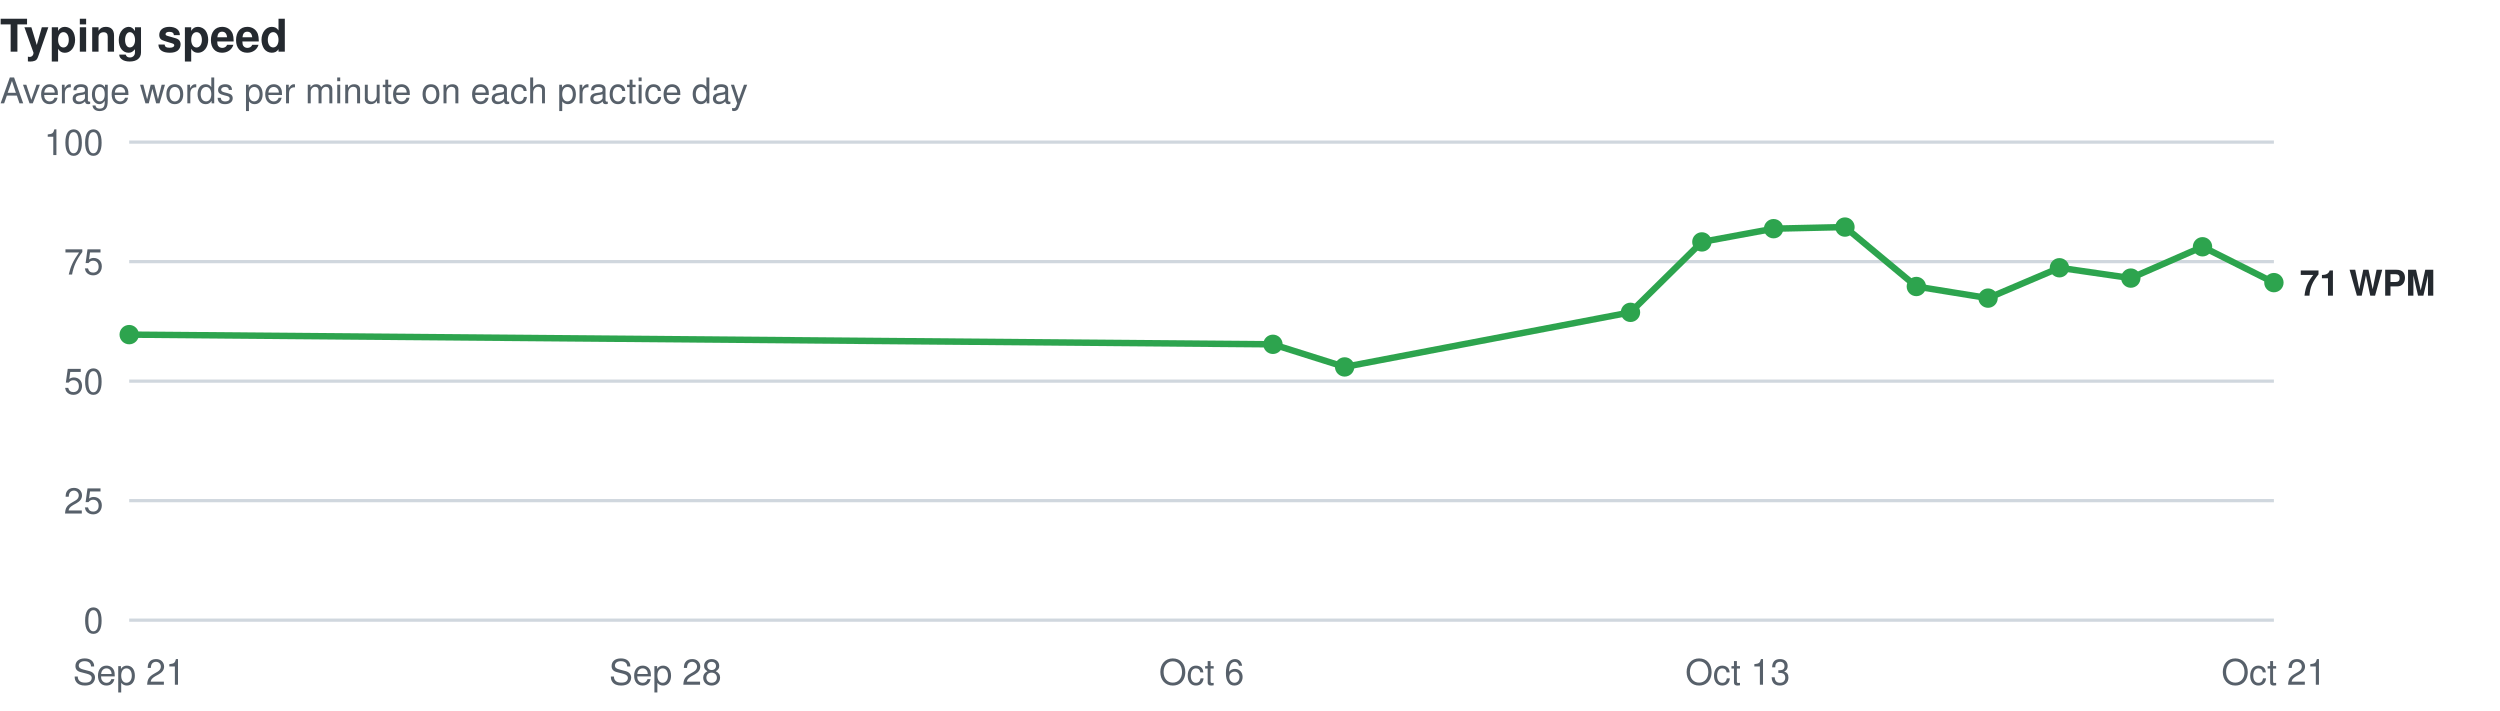
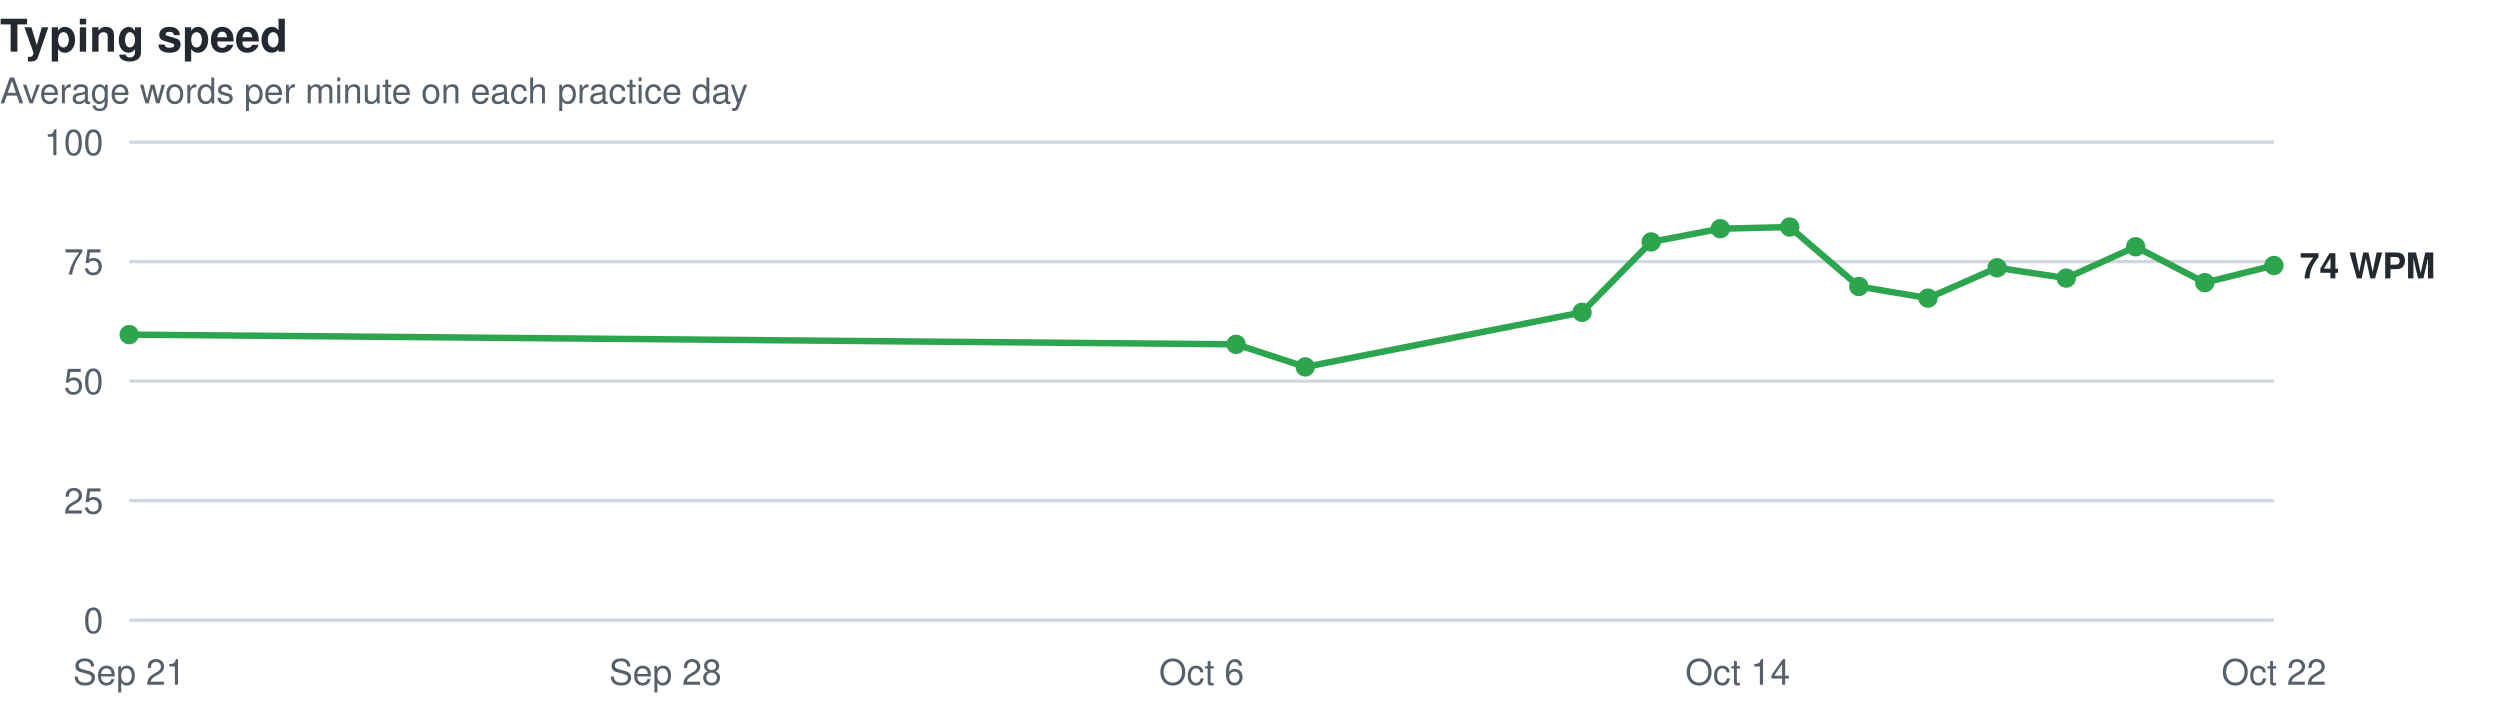
<svg xmlns="http://www.w3.org/2000/svg" width="774" height="220" viewBox="0 0 774 220" font-family="-apple-system, BlinkMacSystemFont, 'Segoe UI', Helvetica, Arial, sans-serif" font-size="11">
  <style>
.kc-t { fill: #57606a; }
.kc-h { fill: #24292f; }
.kc-g { stroke: #d0d7de; }
.kc-l0 { fill: #ebedf0; }
.kc-l1 { fill: #9be9a8; }
.kc-l2 { fill: #40c463; }
.kc-l3 { fill: #30a14e; }
.kc-l4 { fill: #216e39; }
.kc-line { stroke: #2da44e; }
.kc-dot { fill: #2da44e; }
@media (prefers-color-scheme: dark) {
:root:not([data-theme="light"]) .kc-t { fill: #8b949e; }
:root:not([data-theme="light"]) .kc-h { fill: #e6edf3; }
:root:not([data-theme="light"]) .kc-g { stroke: #30363d; }
:root:not([data-theme="light"]) .kc-l0 { fill: #262a31; }
:root:not([data-theme="light"]) .kc-l1 { fill: #0e4429; }
:root:not([data-theme="light"]) .kc-l2 { fill: #006d32; }
:root:not([data-theme="light"]) .kc-l3 { fill: #26a641; }
:root:not([data-theme="light"]) .kc-l4 { fill: #39d353; }
:root:not([data-theme="light"]) .kc-line { stroke: #3fb950; }
:root:not([data-theme="light"]) .kc-dot { fill: #3fb950; }
}
:root[data-theme="dark"] .kc-t { fill: #8b949e; }
:root[data-theme="dark"] .kc-h { fill: #e6edf3; }
:root[data-theme="dark"] .kc-g { stroke: #30363d; }
:root[data-theme="dark"] .kc-l0 { fill: #262a31; }
:root[data-theme="dark"] .kc-l1 { fill: #0e4429; }
:root[data-theme="dark"] .kc-l2 { fill: #006d32; }
:root[data-theme="dark"] .kc-l3 { fill: #26a641; }
:root[data-theme="dark"] .kc-l4 { fill: #39d353; }
:root[data-theme="dark"] .kc-line { stroke: #3fb950; }
:root[data-theme="dark"] .kc-dot { fill: #3fb950; }
</style>
  <text class="kc-h" x="0" y="16" font-size="14" font-weight="600">Typing speed</text>
  <text class="kc-t" x="0" y="32">Average words per minute on each practice day</text>
  <line class="kc-g" x1="40" x2="704" y1="192" y2="192" stroke-width="1" />
  <text class="kc-t" x="32" y="196" text-anchor="end">0</text>
  <line class="kc-g" x1="40" x2="704" y1="155" y2="155" stroke-width="1" />
  <text class="kc-t" x="32" y="159" text-anchor="end">25</text>
  <line class="kc-g" x1="40" x2="704" y1="118" y2="118" stroke-width="1" />
  <text class="kc-t" x="32" y="122" text-anchor="end">50</text>
  <line class="kc-g" x1="40" x2="704" y1="81" y2="81" stroke-width="1" />
  <text class="kc-t" x="32" y="85" text-anchor="end">75</text>
  <line class="kc-g" x1="40" x2="704" y1="44" y2="44" stroke-width="1" />
  <text class="kc-t" x="32" y="48" text-anchor="end">100</text>
  <text class="kc-t" x="40" y="212" text-anchor="middle">Sep 21</text>
  <text class="kc-t" x="206" y="212" text-anchor="middle">Sep 28</text>
  <text class="kc-t" x="372" y="212" text-anchor="middle">Oct 6</text>
-   <text class="kc-t" x="538" y="212" text-anchor="middle">Oct 13</text>
-   <text class="kc-t" x="704" y="212" text-anchor="middle">Oct 21</text>
-   <path class="kc-line" d="M40.0,103.6 L394.1,106.6 L416.3,113.6 L504.8,96.7 L526.9,74.9 L549.1,70.8 L571.2,70.3 L593.3,88.7 L615.5,92.3 L637.6,82.9 L659.7,86.1 L681.9,76.4 L704.0,87.5" fill="none" stroke-width="2" stroke-linejoin="round" />
+   <text class="kc-t" x="538" y="212" text-anchor="middle">Oct 14</text>
+   <text class="kc-t" x="704" y="212" text-anchor="middle">Oct 22</text>
+   <path class="kc-line" d="M40.0,103.6 L382.7,106.6 L404.1,113.6 L489.8,96.7 L511.2,74.9 L532.6,70.8 L554.1,70.3 L575.5,88.7 L596.9,92.3 L618.3,82.9 L639.7,86.1 L661.2,76.4 L682.6,87.5 L704.0,82.2" fill="none" stroke-width="2" stroke-linejoin="round" />
  <circle class="kc-dot" cx="40.0" cy="103.6" r="3" />
-   <circle class="kc-dot" cx="394.1" cy="106.6" r="3" />
-   <circle class="kc-dot" cx="416.3" cy="113.6" r="3" />
-   <circle class="kc-dot" cx="504.8" cy="96.7" r="3" />
-   <circle class="kc-dot" cx="526.9" cy="74.9" r="3" />
-   <circle class="kc-dot" cx="549.1" cy="70.8" r="3" />
-   <circle class="kc-dot" cx="571.2" cy="70.3" r="3" />
-   <circle class="kc-dot" cx="593.3" cy="88.7" r="3" />
-   <circle class="kc-dot" cx="615.5" cy="92.3" r="3" />
-   <circle class="kc-dot" cx="637.6" cy="82.9" r="3" />
-   <circle class="kc-dot" cx="659.7" cy="86.1" r="3" />
-   <circle class="kc-dot" cx="681.9" cy="76.4" r="3" />
-   <circle class="kc-dot" cx="704.0" cy="87.5" r="3" />
-   <text class="kc-h" x="712" y="91.536" font-weight="600">71 WPM</text>
+   <circle class="kc-dot" cx="382.7" cy="106.6" r="3" />
+   <circle class="kc-dot" cx="404.1" cy="113.6" r="3" />
+   <circle class="kc-dot" cx="489.8" cy="96.7" r="3" />
+   <circle class="kc-dot" cx="511.2" cy="74.9" r="3" />
+   <circle class="kc-dot" cx="532.6" cy="70.8" r="3" />
+   <circle class="kc-dot" cx="554.1" cy="70.3" r="3" />
+   <circle class="kc-dot" cx="575.5" cy="88.7" r="3" />
+   <circle class="kc-dot" cx="596.9" cy="92.3" r="3" />
+   <circle class="kc-dot" cx="618.3" cy="82.9" r="3" />
+   <circle class="kc-dot" cx="639.7" cy="86.1" r="3" />
+   <circle class="kc-dot" cx="661.2" cy="76.4" r="3" />
+   <circle class="kc-dot" cx="682.6" cy="87.5" r="3" />
+   <circle class="kc-dot" cx="704.0" cy="82.2" r="3" />
+   <text class="kc-h" x="712" y="86.184" font-weight="600">74 WPM</text>
</svg>
